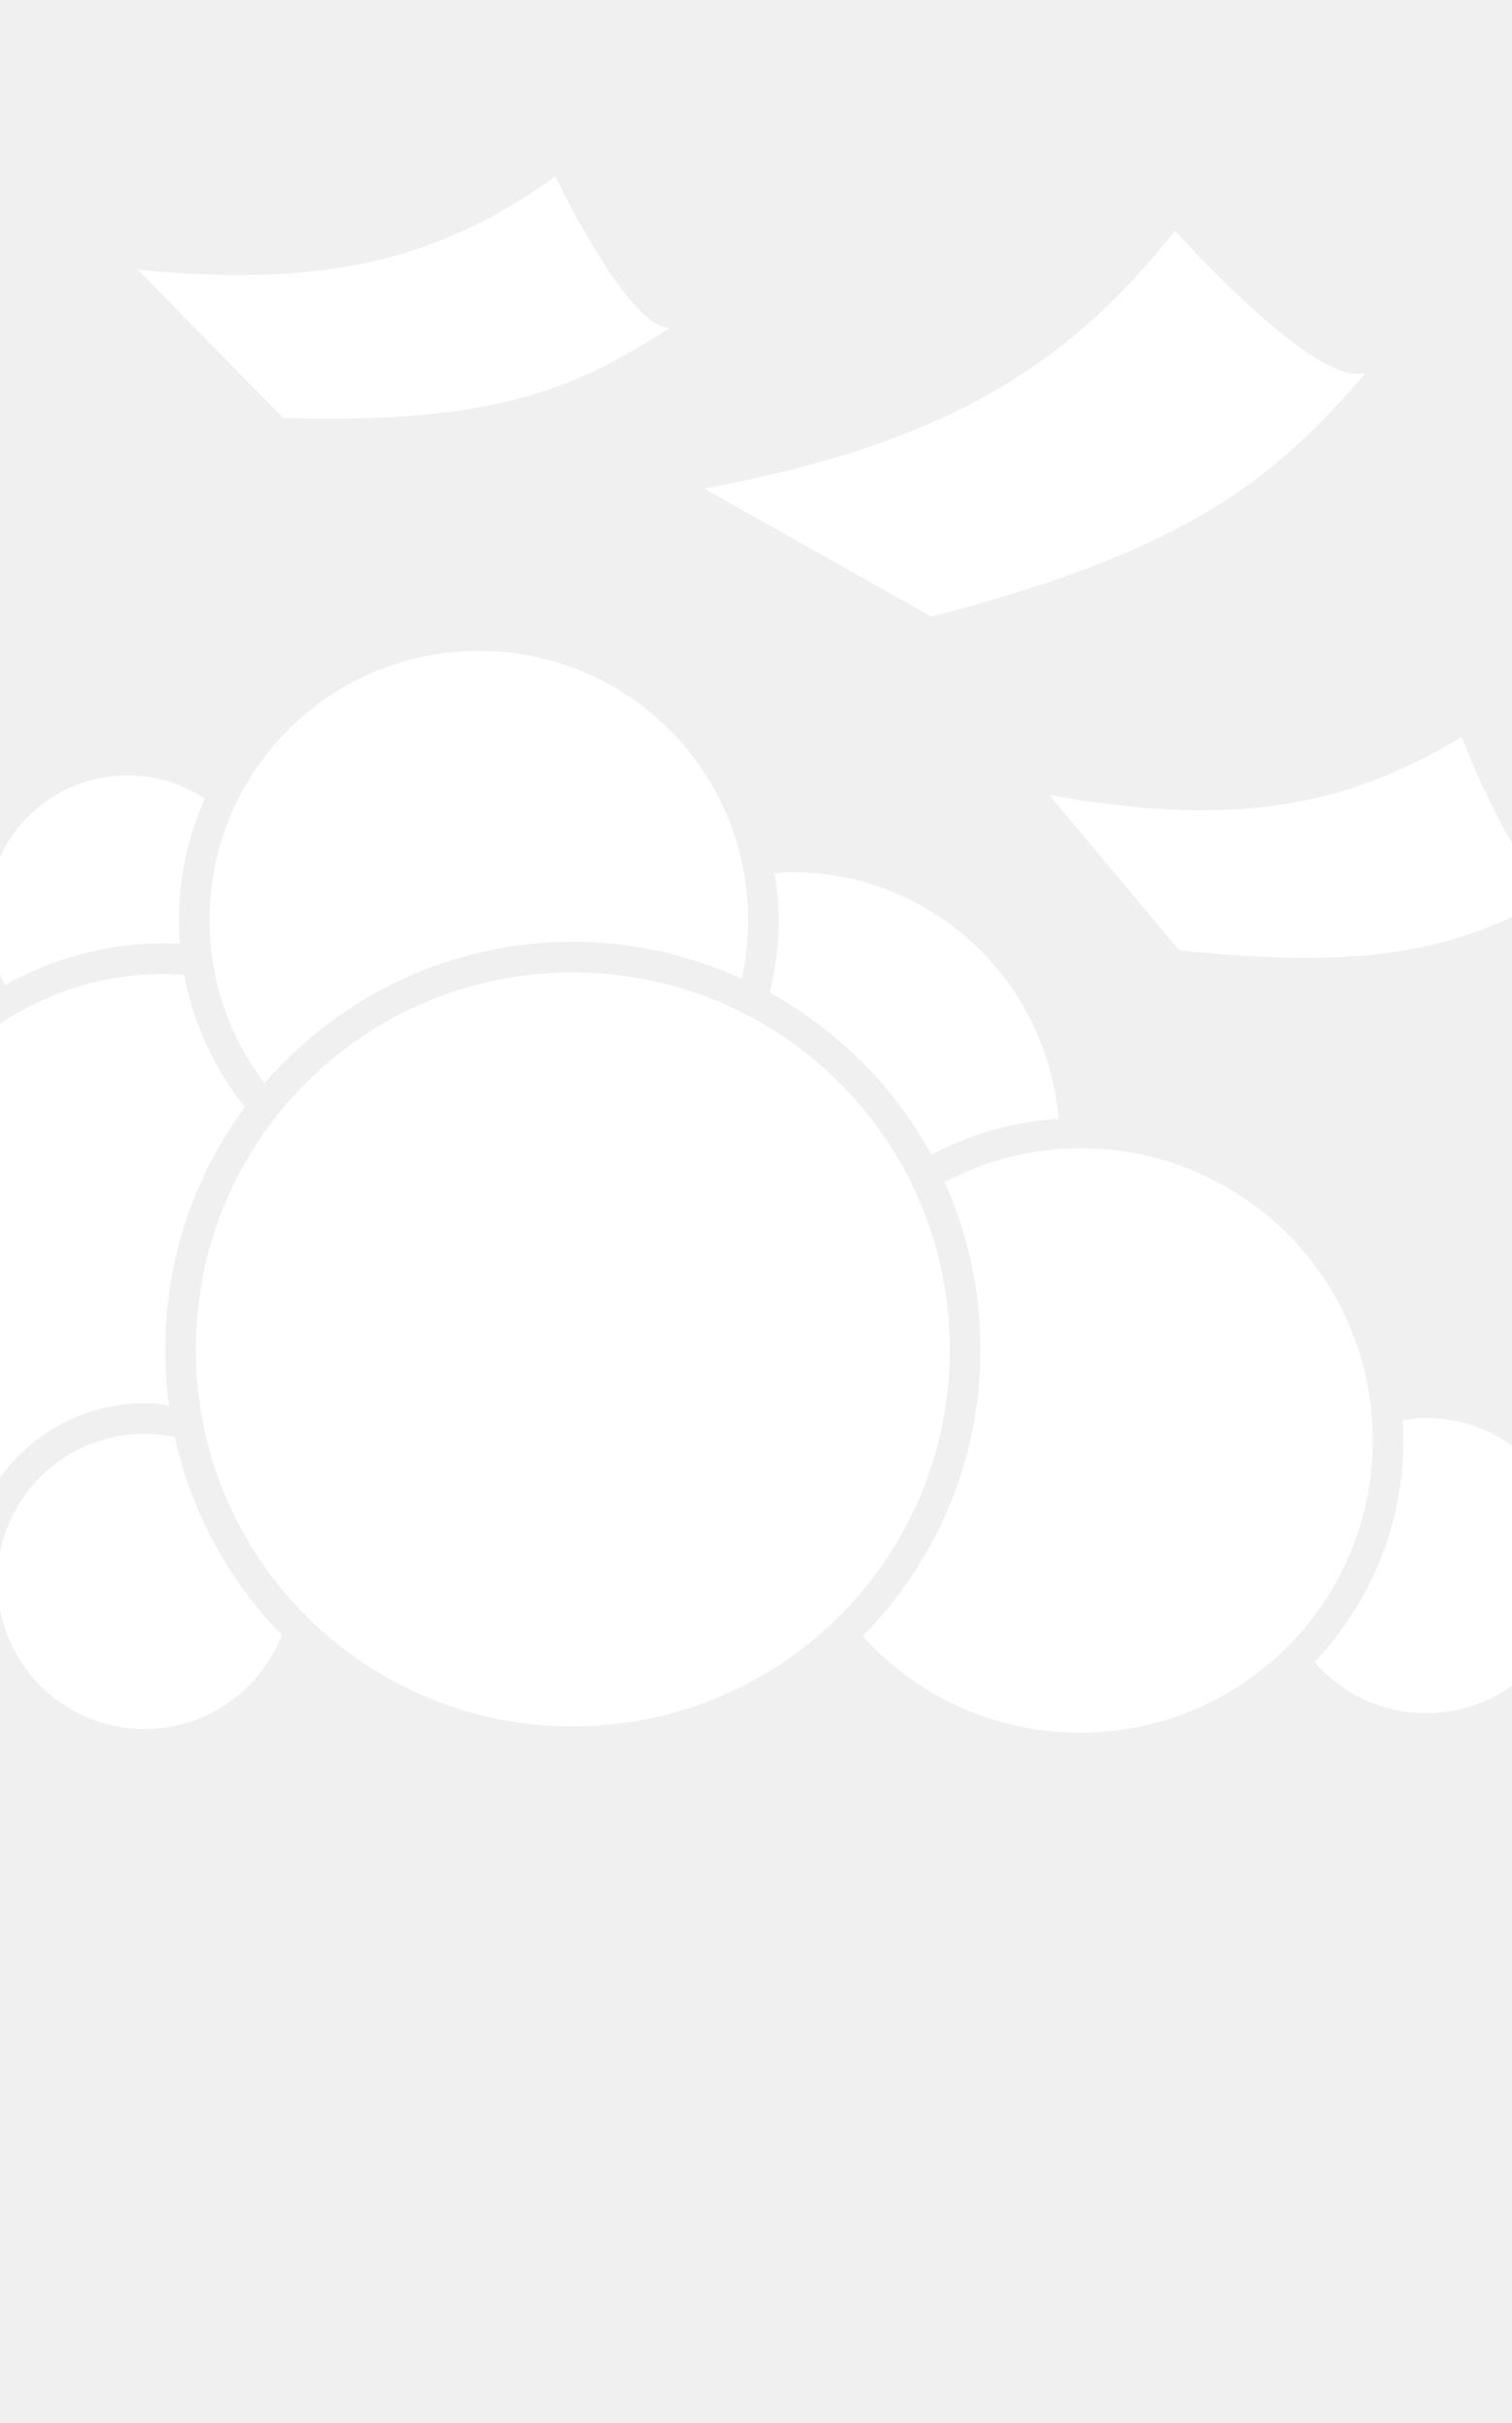
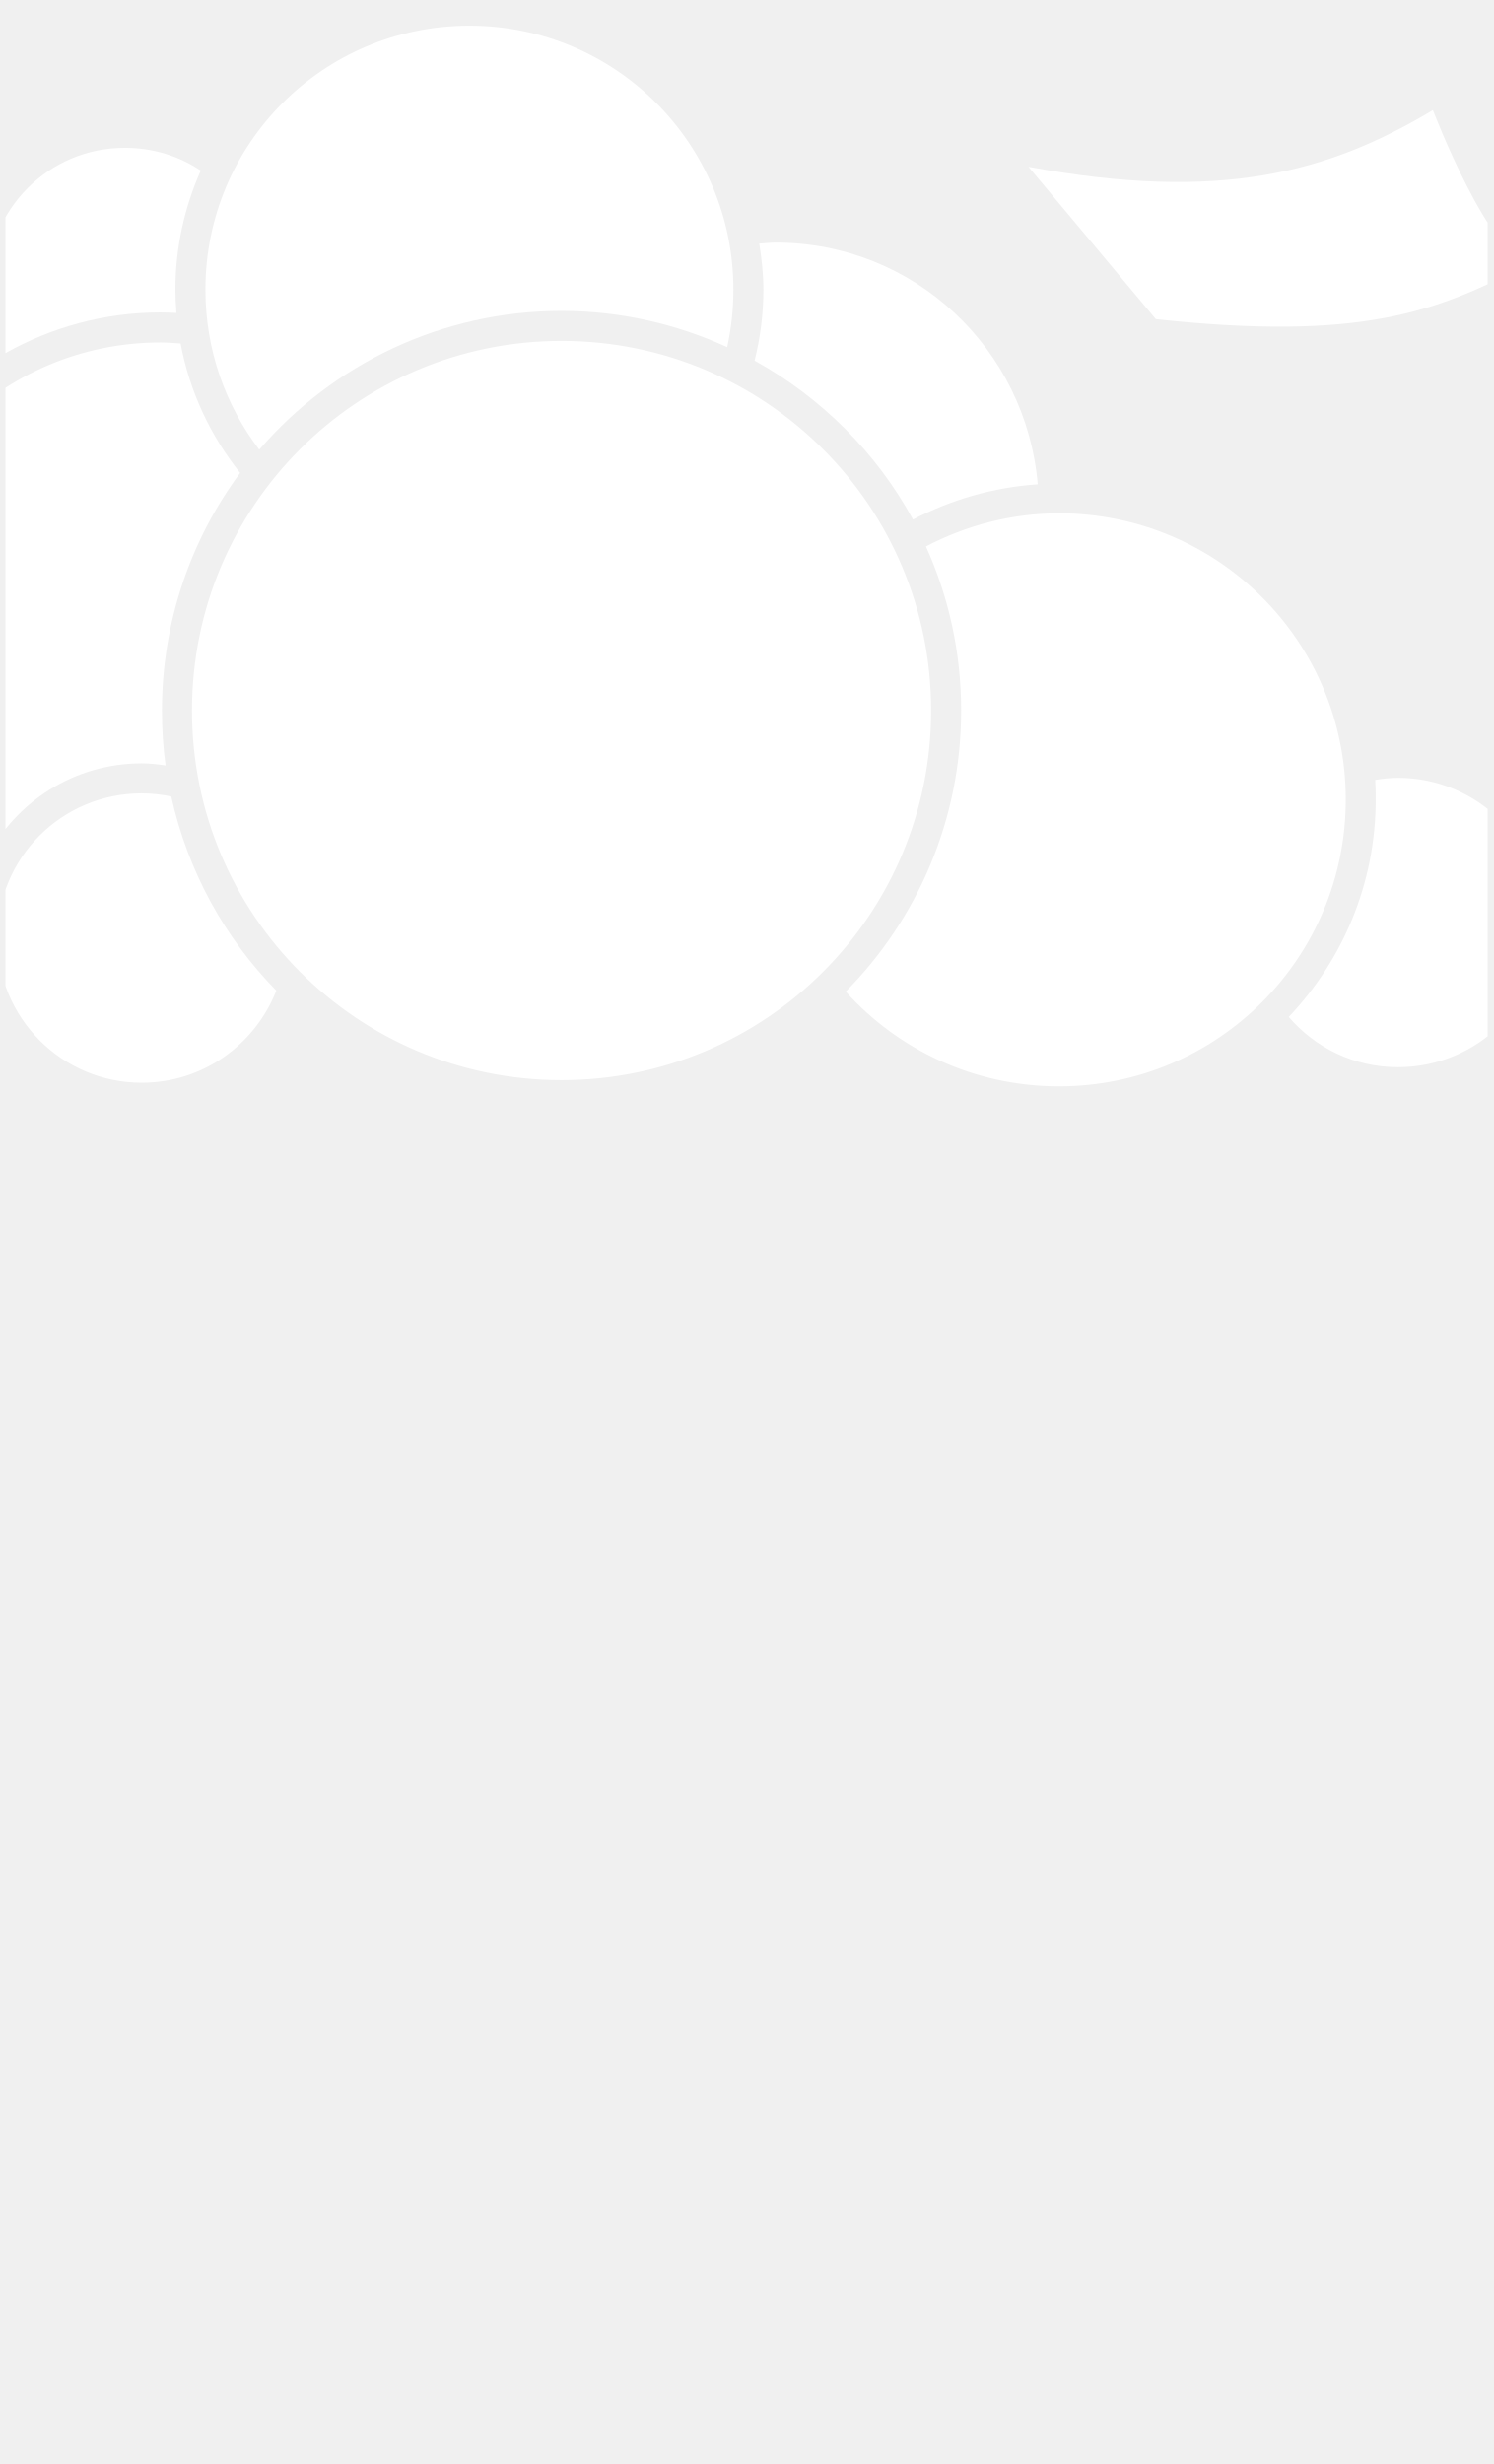
- <svg xmlns="http://www.w3.org/2000/svg" xmlns:xlink="http://www.w3.org/1999/xlink" width="38.202mm" height="61.223mm" viewBox="0 0 135.36 216.93" id="svg5620" version="1.1">
+ <svg xmlns="http://www.w3.org/2000/svg" xmlns:xlink="http://www.w3.org/1999/xlink" width="38.484mm" height="63.5mm" viewBox="0 0 136.36 225.001" id="svg5620" version="1.1">
  <defs id="defs5622">
    <linearGradient x1="45" y1="10" x2="45" y2="80" id="linearGradient3019" xlink:href="#linearGradient3789" gradientUnits="userSpaceOnUse" gradientTransform="matrix(-0.9555556,0,0,0.9555556,397.3995,480.1867)" spreadMethod="reflect" />
    <linearGradient id="linearGradient3789">
      <stop id="stop3791" style="stop-color:#1d2d44;stop-opacity:1" offset="0" />
      <stop id="stop3793" style="stop-color:#3b5c8b;stop-opacity:1" offset="1" />
    </linearGradient>
-     <clipPath clipPathUnits="userSpaceOnUse" id="clipPath6401">
-       <rect style="color:#000000;clip-rule:nonzero;display:inline;overflow:visible;visibility:visible;opacity:1;isolation:auto;mix-blend-mode:normal;color-interpolation:sRGB;color-interpolation-filters:linearRGB;solid-color:#000000;solid-opacity:1;fill:none;fill-opacity:1;fill-rule:nonzero;stroke:#000000;stroke-width:1;stroke-linecap:butt;stroke-linejoin:miter;stroke-miterlimit:4;stroke-dasharray:none;stroke-dashoffset:0;stroke-opacity:1;marker:none;color-rendering:auto;image-rendering:auto;shape-rendering:auto;text-rendering:auto;enable-background:accumulate" id="rect6403" width="66.812" height="107.073" x="317.284" y="485.396" />
+     <clipPath clipPathUnits="userSpaceOnUse" id="clipPath4181">
+       <rect style="color:#000000;clip-rule:nonzero;display:inline;overflow:visible;visibility:visible;opacity:1;isolation:auto;mix-blend-mode:normal;color-interpolation:sRGB;color-interpolation-filters:linearRGB;solid-color:#000000;solid-opacity:1;fill:none;fill-opacity:1;fill-rule:nonzero;stroke:#000000;stroke-width:1;stroke-linecap:butt;stroke-linejoin:miter;stroke-miterlimit:4;stroke-dasharray:none;stroke-dashoffset:0;stroke-opacity:1;marker:none;color-rendering:auto;image-rendering:auto;shape-rendering:auto;text-rendering:auto;enable-background:accumulate" id="rect4183" width="66.812" height="110.564" x="317.53" y="513.248" />
    </clipPath>
  </defs>
-   <g id="layer1" transform="translate(-292.2066,-411.6334)">
-     <g id="g6380" transform="matrix(2.025994,0,0,2.025994,-350.6081,-571.7763)" clip-path="url(#clipPath6401)">
+   <g id="layer1" transform="translate(-291.7066,-411.1333)">
+     <g id="g6380" transform="matrix(2.025994,0,0,2.025994,-351.1081,-628.2053)" clip-path="url(#clipPath4181)">
      <path transform="translate(353.6582,737.984)" clip-path="none" id="circle238-3" d="m -15.216,-223.825 c -6.582,0 -11.899,5.317 -11.899,11.899 0,2.713 0.903,5.21 2.427,7.21 3.304,-3.824 8.181,-6.253 13.626,-6.253 2.664,0 5.19,0.593 7.466,1.633 0.184,-0.833 0.28,-1.7 0.28,-2.59 0,-6.582 -5.317,-11.899 -11.899,-11.899 z m -15.539,5.506 c -3.428,0 -6.183,2.779 -6.183,6.206 0,1.11 0.286,2.158 0.793,3.056 2.068,-1.167 4.46,-1.843 7,-1.843 0.245,0 0.481,0.01 0.723,0.023 -0.027,-0.347 -0.047,-0.696 -0.047,-1.05 0,-1.909 0.415,-3.726 1.143,-5.366 -0.981,-0.658 -2.156,-1.027 -3.43,-1.027 z m 29.352,4.27 c -0.253,0 -0.497,0.031 -0.747,0.047 0.108,0.68 0.187,1.367 0.187,2.077 0,1.105 -0.141,2.171 -0.397,3.196 3.003,1.662 5.497,4.148 7.14,7.163 1.704,-0.887 3.605,-1.451 5.623,-1.587 -0.52,-6.098 -5.572,-10.896 -11.806,-10.896 z m -9.659,4.433 c -9.21,0 -16.659,7.448 -16.659,16.659 0,9.21 7.449,16.659 16.659,16.659 9.21,0 16.659,-7.449 16.659,-16.659 0,-9.211 -7.449,-16.659 -16.659,-16.659 z m -18.082,0.07 c -7.145,0 -12.926,5.781 -12.926,12.926 0,4.206 2.004,7.93 5.11,10.289 1.309,-2.525 3.939,-4.246 6.976,-4.246 0.367,0 0.719,0.044 1.073,0.093 -0.111,-0.808 -0.163,-1.635 -0.163,-2.473 0,-4.009 1.305,-7.715 3.523,-10.709 -1.328,-1.662 -2.278,-3.658 -2.683,-5.833 -0.3,-0.021 -0.604,-0.047 -0.91,-0.047 z m 40.504,7.7 c -2.17,0 -4.202,0.554 -5.996,1.493 1.019,2.257 1.587,4.761 1.587,7.396 0,4.934 -1.984,9.414 -5.203,12.669 2.365,2.626 5.796,4.27 9.613,4.27 7.145,0 12.926,-5.781 12.926,-12.926 0,-7.145 -5.781,-12.903 -12.926,-12.903 z m -54.69,1.703 c -6.582,0 -11.923,5.294 -11.923,11.876 0,6.582 5.341,11.923 11.923,11.923 2.505,0 4.826,-0.781 6.743,-2.1 -0.792,-1.231 -1.26,-2.703 -1.26,-4.27 0,-0.813 0.12,-1.595 0.35,-2.333 -3.589,-2.594 -5.926,-6.814 -5.926,-11.573 0,-1.209 0.159,-2.378 0.443,-3.5 -0.118,-0.004 -0.231,-0.023 -0.35,-0.023 z m 69.972,10.219 c -0.351,0 -0.691,0.04 -1.027,0.093 0.019,0.297 0.023,0.585 0.023,0.887 0,3.795 -1.497,7.24 -3.92,9.799 1.192,1.386 2.942,2.263 4.923,2.263 3.608,0 6.533,-2.901 6.533,-6.51 0,-3.608 -2.925,-6.533 -6.533,-6.533 z m -56.627,0.7 c -3.608,0 -6.51,2.902 -6.51,6.51 0,3.608 2.902,6.533 6.51,6.533 2.766,0 5.113,-1.726 6.066,-4.153 -2.326,-2.369 -3.998,-5.391 -4.736,-8.749 -0.432,-0.089 -0.871,-0.14 -1.33,-0.14 z" style="color:#000000;font-style:normal;font-variant:normal;font-weight:normal;font-stretch:normal;font-size:medium;line-height:normal;font-family:Sans;-inkscape-font-specification:Sans;text-indent:0;text-align:start;text-decoration:none;text-decoration-line:none;letter-spacing:normal;word-spacing:normal;text-transform:none;direction:ltr;block-progression:tb;writing-mode:lr-tb;baseline-shift:baseline;text-anchor:start;display:inline;overflow:visible;visibility:visible;fill:#ffffff;fill-opacity:1;stroke:none;stroke-width:4;marker:none;enable-background:accumulate" />
      <path id="path4912" d="m 348.391,506.982 c 11.21,-2.033 16.422,-5.856 20.817,-11.389 0,0 6.238,7.017 8.437,6.28 -4.046,4.639 -7.649,7.773 -19.202,10.773 z" style="fill:#ffffff;fill-rule:evenodd;stroke:none;stroke-width:1px;stroke-linecap:butt;stroke-linejoin:miter;stroke-opacity:1" />
      <path id="path4912-2" d="m 323.363,497.308 c 9.033,0.927 13.87,-0.846 18.46,-4.108 0,0 3.221,6.754 5.068,6.677 -4.125,2.655 -7.578,4.256 -17.087,3.994 z" style="display:inline;fill:#ffffff;fill-rule:evenodd;stroke:none;stroke-width:1px;stroke-linecap:butt;stroke-linejoin:miter;stroke-opacity:1" />
      <path id="path4912-0" d="m 363.644,520.52 c 8.692,1.6 13.523,0.255 18.23,-2.554 0,0 2.602,6.803 4.4,6.871 -4.209,2.256 -7.683,3.542 -16.889,2.55 z" style="display:inline;fill:#ffffff;fill-rule:evenodd;stroke:none;stroke-width:1px;stroke-linecap:butt;stroke-linejoin:miter;stroke-opacity:1" />
    </g>
  </g>
</svg>
